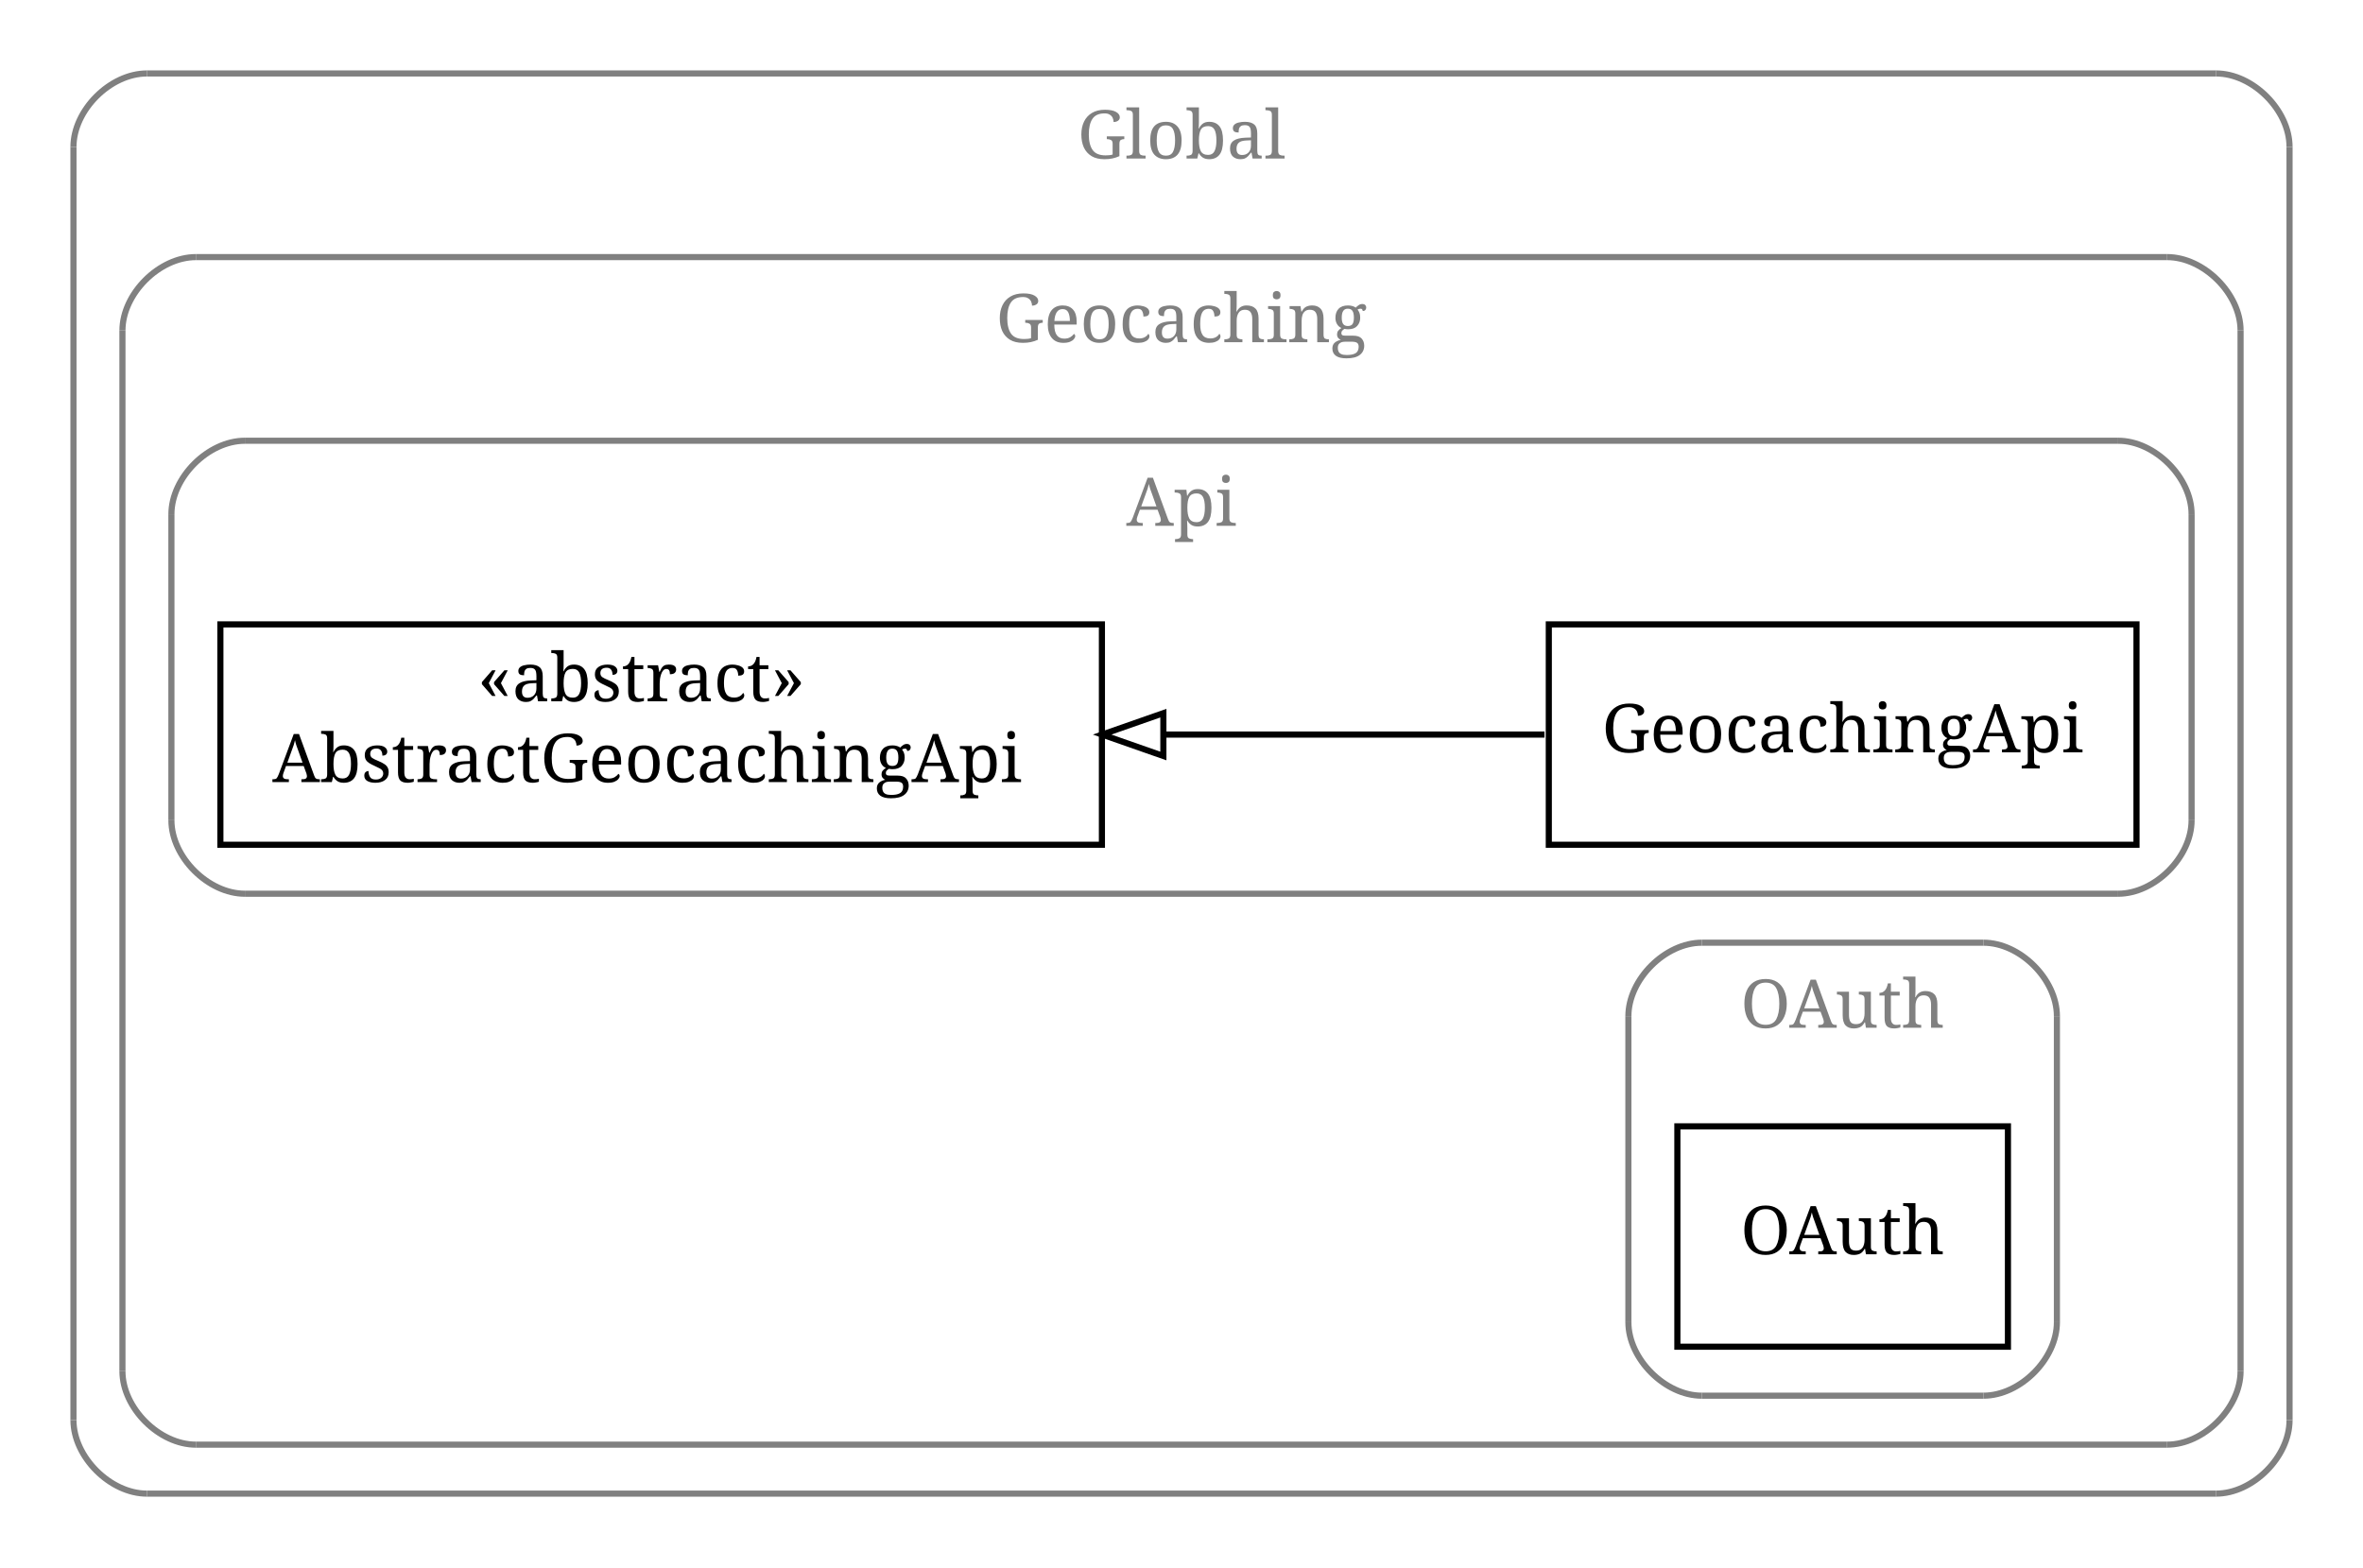
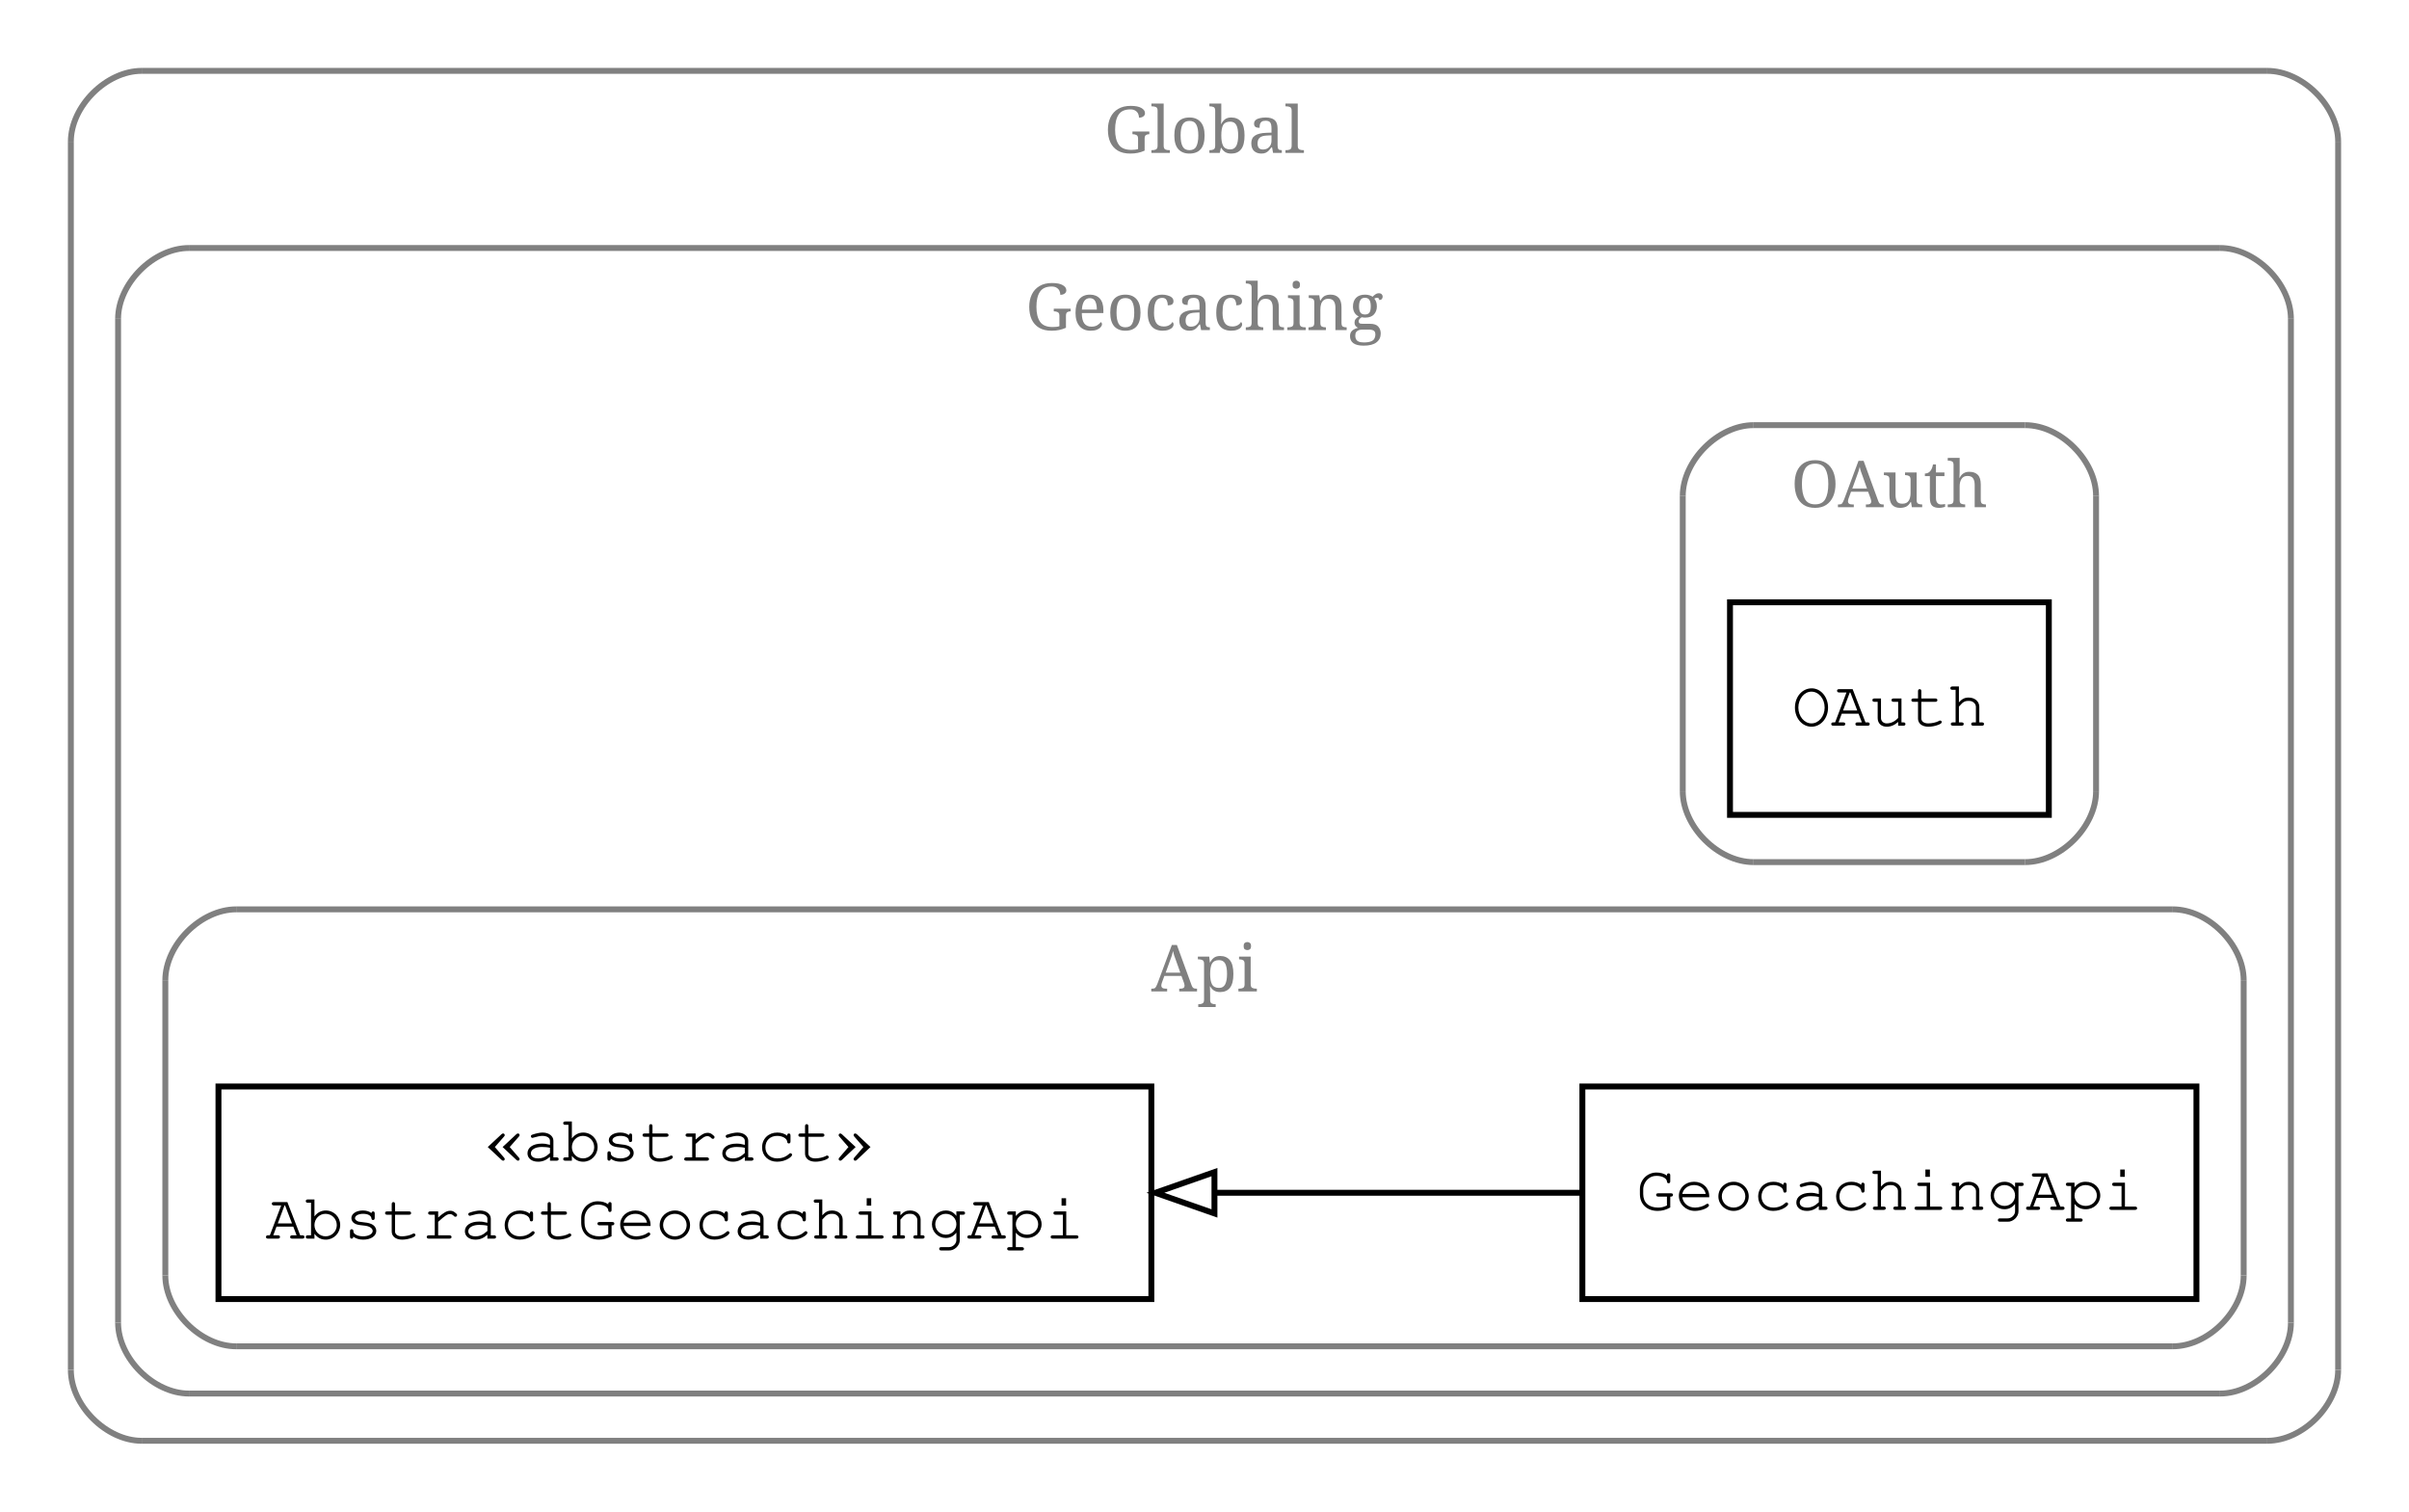
- <svg xmlns="http://www.w3.org/2000/svg" width="386pt" height="256pt" viewBox="0.00 0.00 386.00 256.00">
+ <svg xmlns="http://www.w3.org/2000/svg" width="408pt" height="256pt" viewBox="0.00 0.00 408.00 256.00">
  <g id="graph1" class="graph" transform="scale(1 1) rotate(0) translate(4 252)">
-     <polygon fill="white" stroke="white" points="-4,5 -4,-252 383,-252 383,5 -4,5" />
+     <polygon fill="white" stroke="white" points="-4,5 -4,-252 405,-252 405,5 -4,5" />
    <g id="graph2" class="cluster">
-       <polyline fill="none" stroke="gray" points="20,-8 358,-8 " />
-       <path fill="none" stroke="gray" d="M358,-8C364,-8 370,-14 370,-20" />
-       <polyline fill="none" stroke="gray" points="370,-20 370,-228 " />
-       <path fill="none" stroke="gray" d="M370,-228C370,-234 364,-240 358,-240" />
-       <polyline fill="none" stroke="gray" points="358,-240 20,-240 " />
+       <polyline fill="none" stroke="gray" points="20,-8 380,-8 " />
+       <path fill="none" stroke="gray" d="M380,-8C386,-8 392,-14 392,-20" />
+       <polyline fill="none" stroke="gray" points="392,-20 392,-228 " />
+       <path fill="none" stroke="gray" d="M392,-228C392,-234 386,-240 380,-240" />
+       <polyline fill="none" stroke="gray" points="380,-240 20,-240 " />
      <path fill="none" stroke="gray" d="M20,-240C14,-240 8,-234 8,-228" />
      <polyline fill="none" stroke="gray" points="8,-228 8,-20 " />
      <path fill="none" stroke="gray" d="M8,-20C8,-14 14,-8 20,-8" />
-       <text text-anchor="middle" x="189" y="-226.1" font-family="Times Roman,serif" font-size="11.00" fill="gray">Global</text>
+       <text text-anchor="middle" x="200" y="-226.1" font-family="Times Roman,serif" font-size="11.00" fill="gray">Global</text>
    </g>
    <g id="graph3" class="cluster">
-       <polyline fill="none" stroke="gray" points="28,-16 350,-16 " />
-       <path fill="none" stroke="gray" d="M350,-16C356,-16 362,-22 362,-28" />
-       <polyline fill="none" stroke="gray" points="362,-28 362,-198 " />
-       <path fill="none" stroke="gray" d="M362,-198C362,-204 356,-210 350,-210" />
-       <polyline fill="none" stroke="gray" points="350,-210 28,-210 " />
+       <polyline fill="none" stroke="gray" points="28,-16 372,-16 " />
+       <path fill="none" stroke="gray" d="M372,-16C378,-16 384,-22 384,-28" />
+       <polyline fill="none" stroke="gray" points="384,-28 384,-198 " />
+       <path fill="none" stroke="gray" d="M384,-198C384,-204 378,-210 372,-210" />
+       <polyline fill="none" stroke="gray" points="372,-210 28,-210 " />
      <path fill="none" stroke="gray" d="M28,-210C22,-210 16,-204 16,-198" />
      <polyline fill="none" stroke="gray" points="16,-198 16,-28 " />
      <path fill="none" stroke="gray" d="M16,-28C16,-22 22,-16 28,-16" />
-       <text text-anchor="middle" x="189" y="-196.1" font-family="Times Roman,serif" font-size="11.00" fill="gray">Geocaching</text>
+       <text text-anchor="middle" x="200" y="-196.1" font-family="Times Roman,serif" font-size="11.00" fill="gray">Geocaching</text>
    </g>
    <g id="graph4" class="cluster">
-       <polyline fill="none" stroke="gray" points="36,-106 342,-106 " />
-       <path fill="none" stroke="gray" d="M342,-106C348,-106 354,-112 354,-118" />
-       <polyline fill="none" stroke="gray" points="354,-118 354,-168 " />
-       <path fill="none" stroke="gray" d="M354,-168C354,-174 348,-180 342,-180" />
-       <polyline fill="none" stroke="gray" points="342,-180 36,-180 " />
-       <path fill="none" stroke="gray" d="M36,-180C30,-180 24,-174 24,-168" />
-       <polyline fill="none" stroke="gray" points="24,-168 24,-118 " />
-       <path fill="none" stroke="gray" d="M24,-118C24,-112 30,-106 36,-106" />
-       <text text-anchor="middle" x="189" y="-166.1" font-family="Times Roman,serif" font-size="11.00" fill="gray">Api</text>
+       <polyline fill="none" stroke="gray" points="293,-106 339,-106 " />
+       <path fill="none" stroke="gray" d="M339,-106C345,-106 351,-112 351,-118" />
+       <polyline fill="none" stroke="gray" points="351,-118 351,-168 " />
+       <path fill="none" stroke="gray" d="M351,-168C351,-174 345,-180 339,-180" />
+       <polyline fill="none" stroke="gray" points="339,-180 293,-180 " />
+       <path fill="none" stroke="gray" d="M293,-180C287,-180 281,-174 281,-168" />
+       <polyline fill="none" stroke="gray" points="281,-168 281,-118 " />
+       <path fill="none" stroke="gray" d="M281,-118C281,-112 287,-106 293,-106" />
+       <text text-anchor="middle" x="316" y="-166.1" font-family="Times Roman,serif" font-size="11.00" fill="gray">OAuth</text>
    </g>
    <g id="graph5" class="cluster">
-       <polyline fill="none" stroke="gray" points="274,-24 320,-24 " />
-       <path fill="none" stroke="gray" d="M320,-24C326,-24 332,-30 332,-36" />
-       <polyline fill="none" stroke="gray" points="332,-36 332,-86 " />
-       <path fill="none" stroke="gray" d="M332,-86C332,-92 326,-98 320,-98" />
-       <polyline fill="none" stroke="gray" points="320,-98 274,-98 " />
-       <path fill="none" stroke="gray" d="M274,-98C268,-98 262,-92 262,-86" />
-       <polyline fill="none" stroke="gray" points="262,-86 262,-36 " />
-       <path fill="none" stroke="gray" d="M262,-36C262,-30 268,-24 274,-24" />
-       <text text-anchor="middle" x="297" y="-84.1" font-family="Times Roman,serif" font-size="11.00" fill="gray">OAuth</text>
+       <polyline fill="none" stroke="gray" points="36,-24 364,-24 " />
+       <path fill="none" stroke="gray" d="M364,-24C370,-24 376,-30 376,-36" />
+       <polyline fill="none" stroke="gray" points="376,-36 376,-86 " />
+       <path fill="none" stroke="gray" d="M376,-86C376,-92 370,-98 364,-98" />
+       <polyline fill="none" stroke="gray" points="364,-98 36,-98 " />
+       <path fill="none" stroke="gray" d="M36,-98C30,-98 24,-92 24,-86" />
+       <polyline fill="none" stroke="gray" points="24,-86 24,-36 " />
+       <path fill="none" stroke="gray" d="M24,-36C24,-30 30,-24 36,-24" />
+       <text text-anchor="middle" x="200" y="-84.1" font-family="Times Roman,serif" font-size="11.00" fill="gray">Api</text>
    </g>
    <g id="node4" class="node">
-       <polygon fill="none" stroke="black" points="345,-150 249,-150 249,-114 345,-114 345,-150" />
-       <text text-anchor="middle" x="297" y="-129.1" font-family="Times Roman,serif" font-size="11.00">GeocachingApi</text>
+       <polygon fill="none" stroke="black" points="343,-150 289,-150 289,-114 343,-114 343,-150" />
+       <text text-anchor="middle" x="316" y="-129.1" font-family="Courier,monospace" font-size="11.00">OAuth</text>
    </g>
-     <g id="node5" class="node">
-       <polygon fill="none" stroke="black" points="176,-150 32,-150 32,-114 176,-114 176,-150" />
-       <text text-anchor="start" x="74" y="-137.433" font-family="Times Roman,serif" font-size="11.00">«abstract»</text>
-       <text text-anchor="start" x="40.5" y="-124.233" font-family="Times Roman,serif" font-size="11.00">AbstractGeocachingApi</text>
+     <g id="node6" class="node">
+       <polygon fill="none" stroke="black" points="191,-68 33,-68 33,-32 191,-32 191,-68" />
+       <text text-anchor="start" x="78" y="-55.433" font-family="Courier,monospace" font-size="11.00">«abstract»</text>
+       <text text-anchor="start" x="41" y="-42.233" font-family="Courier,monospace" font-size="11.00">AbstractGeocachingApi</text>
+     </g>
+     <g id="node7" class="node">
+       <polygon fill="none" stroke="black" points="368,-68 264,-68 264,-32 368,-32 368,-68" />
+       <text text-anchor="middle" x="316" y="-47.1" font-family="Courier,monospace" font-size="11.00">GeocachingApi</text>
    </g>
    <g id="edge6" class="edge">
-       <path fill="none" stroke="black" d="M248.298,-132C229.489,-132 207.438,-132 186.315,-132" />
-       <polygon fill="none" stroke="black" points="186.038,-128.5 176.038,-132 186.038,-135.5 186.038,-128.5" />
-     </g>
-     <g id="node7" class="node">
-       <polygon fill="none" stroke="black" points="324,-68 270,-68 270,-32 324,-32 324,-68" />
-       <text text-anchor="middle" x="297" y="-47.1" font-family="Times Roman,serif" font-size="11.00">OAuth</text>
+       <path fill="none" stroke="black" d="M263.994,-50C245.039,-50 223.024,-50 201.733,-50" />
+       <polygon fill="none" stroke="black" points="201.687,-46.5 191.687,-50 201.686,-53.5 201.687,-46.5" />
    </g>
  </g>
</svg>
